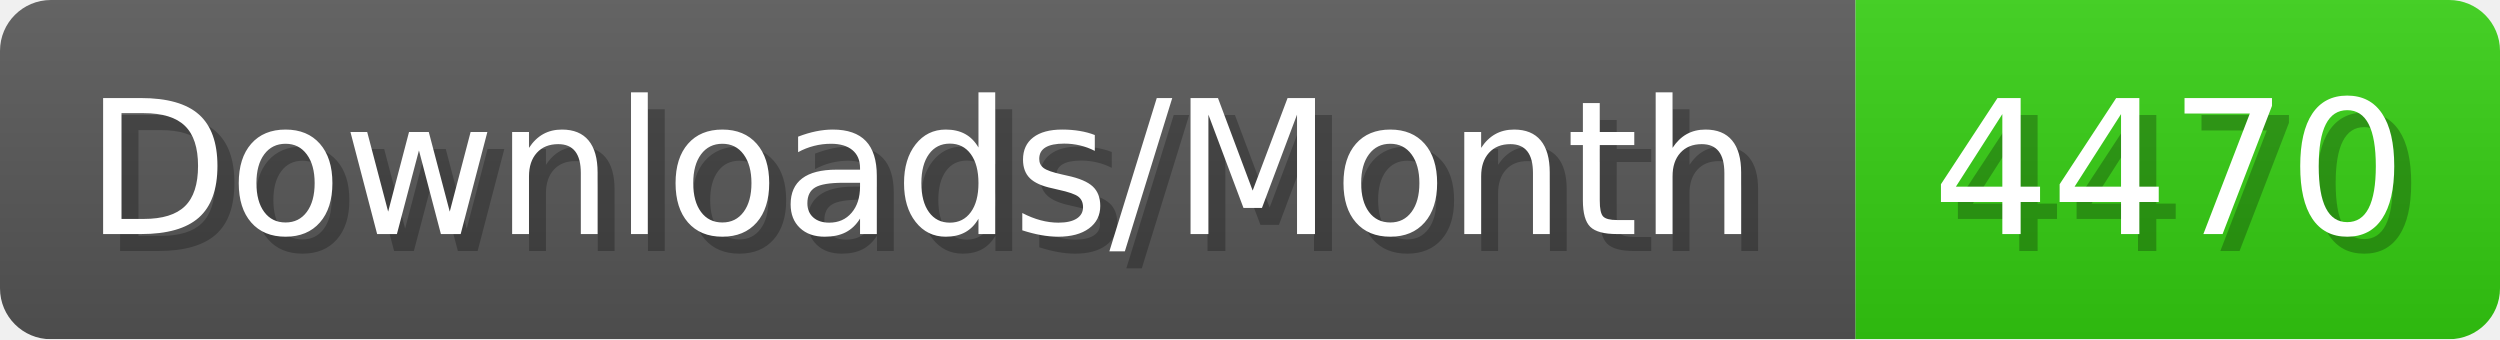
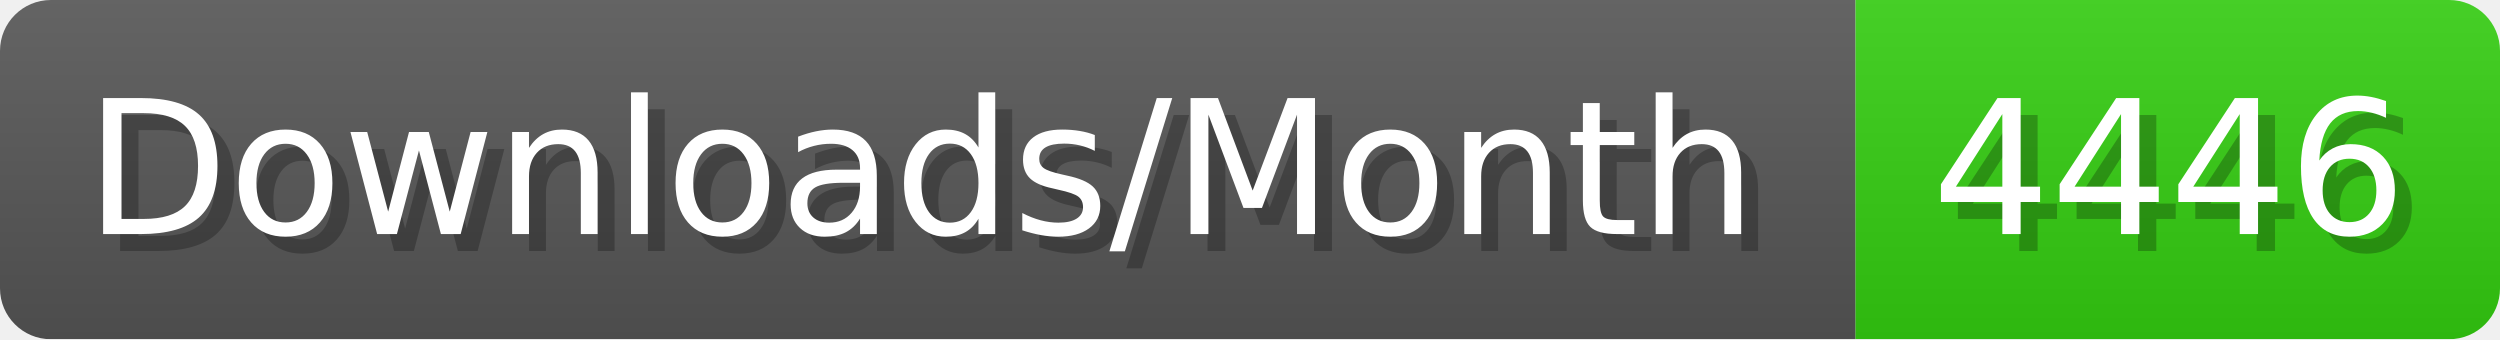
- <svg xmlns="http://www.w3.org/2000/svg" width="147.4" height="20" viewBox="0 0 1474 200" role="img" aria-label="Downloads/Month: 4470">
+ <svg xmlns="http://www.w3.org/2000/svg" width="147.4" height="20" viewBox="0 0 1474 200" role="img" aria-label="Downloads/Month: 4446">
  <linearGradient id="YlXUI" x2="0" y2="100%">
    <stop offset="0" stop-opacity=".1" stop-color="#EEE" />
    <stop offset="1" stop-opacity=".1" />
  </linearGradient>
  <mask id="JHhop">
    <rect width="1474" height="200" rx="30" fill="#FFF" />
  </mask>
  <g mask="url(#JHhop)">
    <rect width="1094" height="200" fill="#555" />
    <rect width="380" height="200" fill="#3C1" x="1094" />
    <rect width="1474" height="200" fill="url(#YlXUI)" />
  </g>
  <g aria-hidden="true" fill="#fff" text-anchor="start" font-family="Verdana,DejaVu Sans,sans-serif" font-size="110">
    <text x="60" y="148" textLength="994" fill="#000" opacity="0.25">Downloads/Month</text>
    <text x="50" y="138" textLength="994">Downloads/Month</text>
-     <text x="1149" y="148" textLength="280" fill="#000" opacity="0.25">4470</text>
-     <text x="1139" y="138" textLength="280">4470</text>
+     <text x="1149" y="148" textLength="280" fill="#000" opacity="0.25">4446</text>
+     <text x="1139" y="138" textLength="280">4446</text>
  </g>
</svg>
